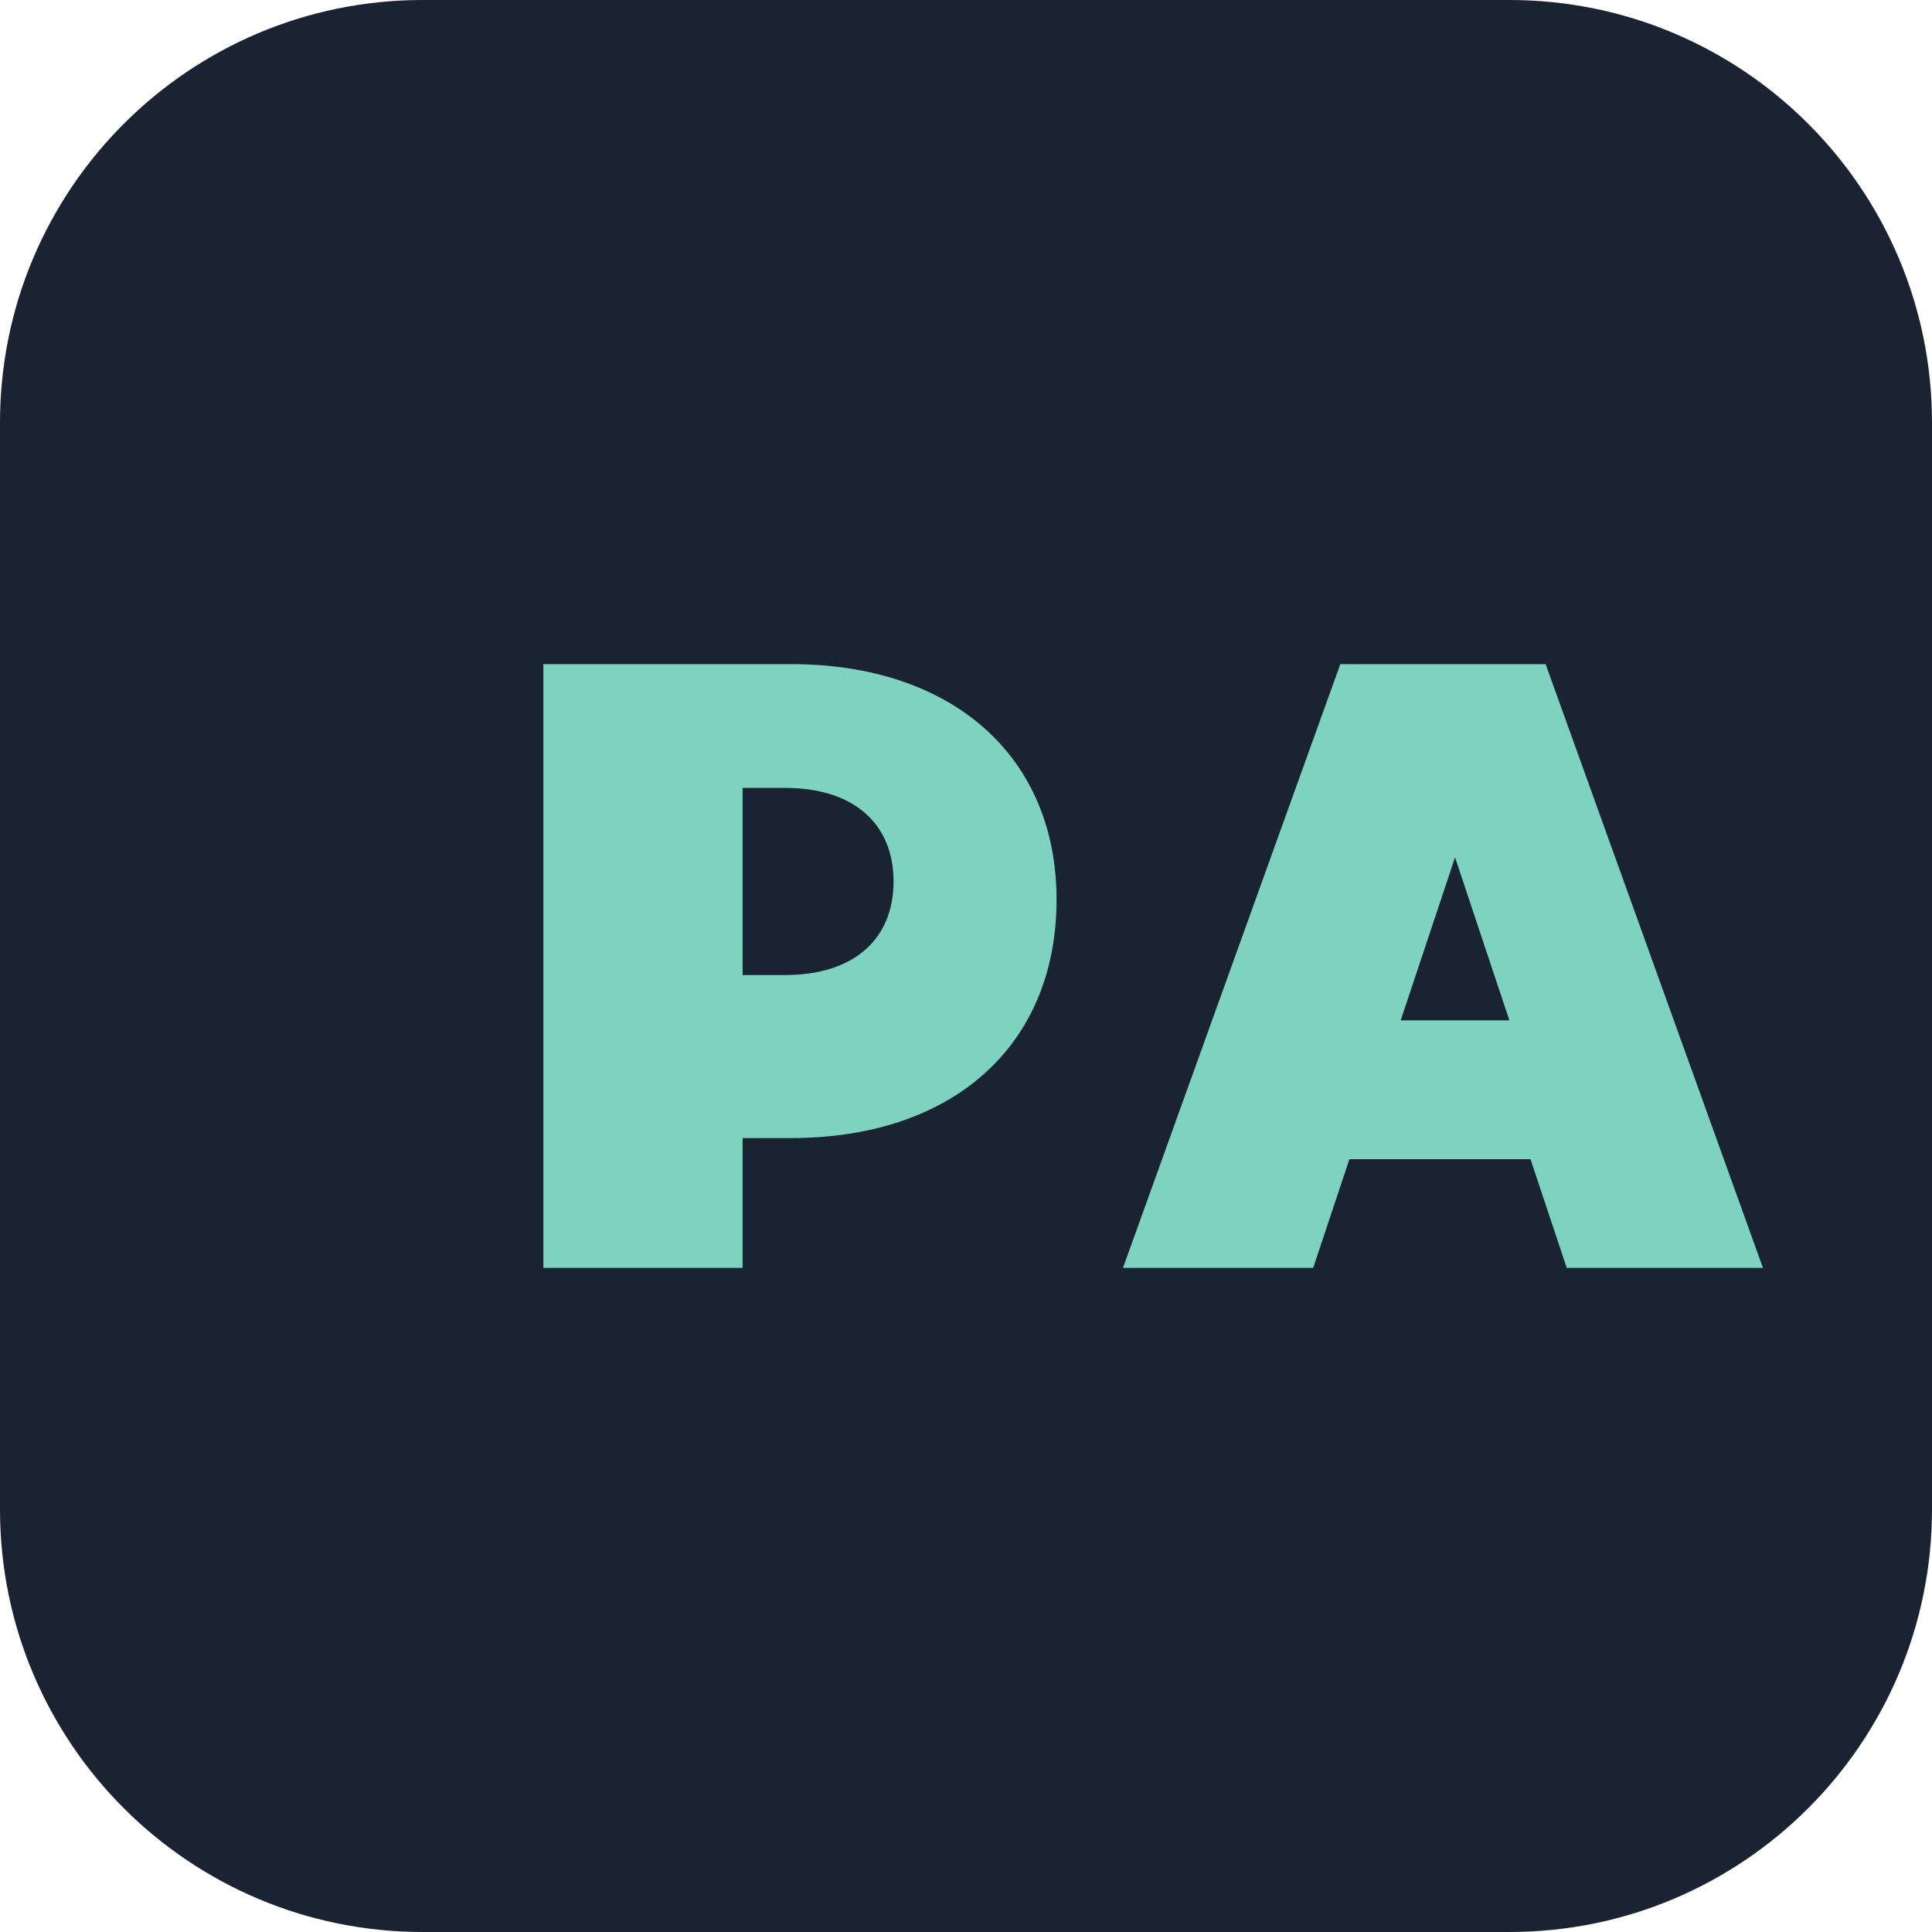
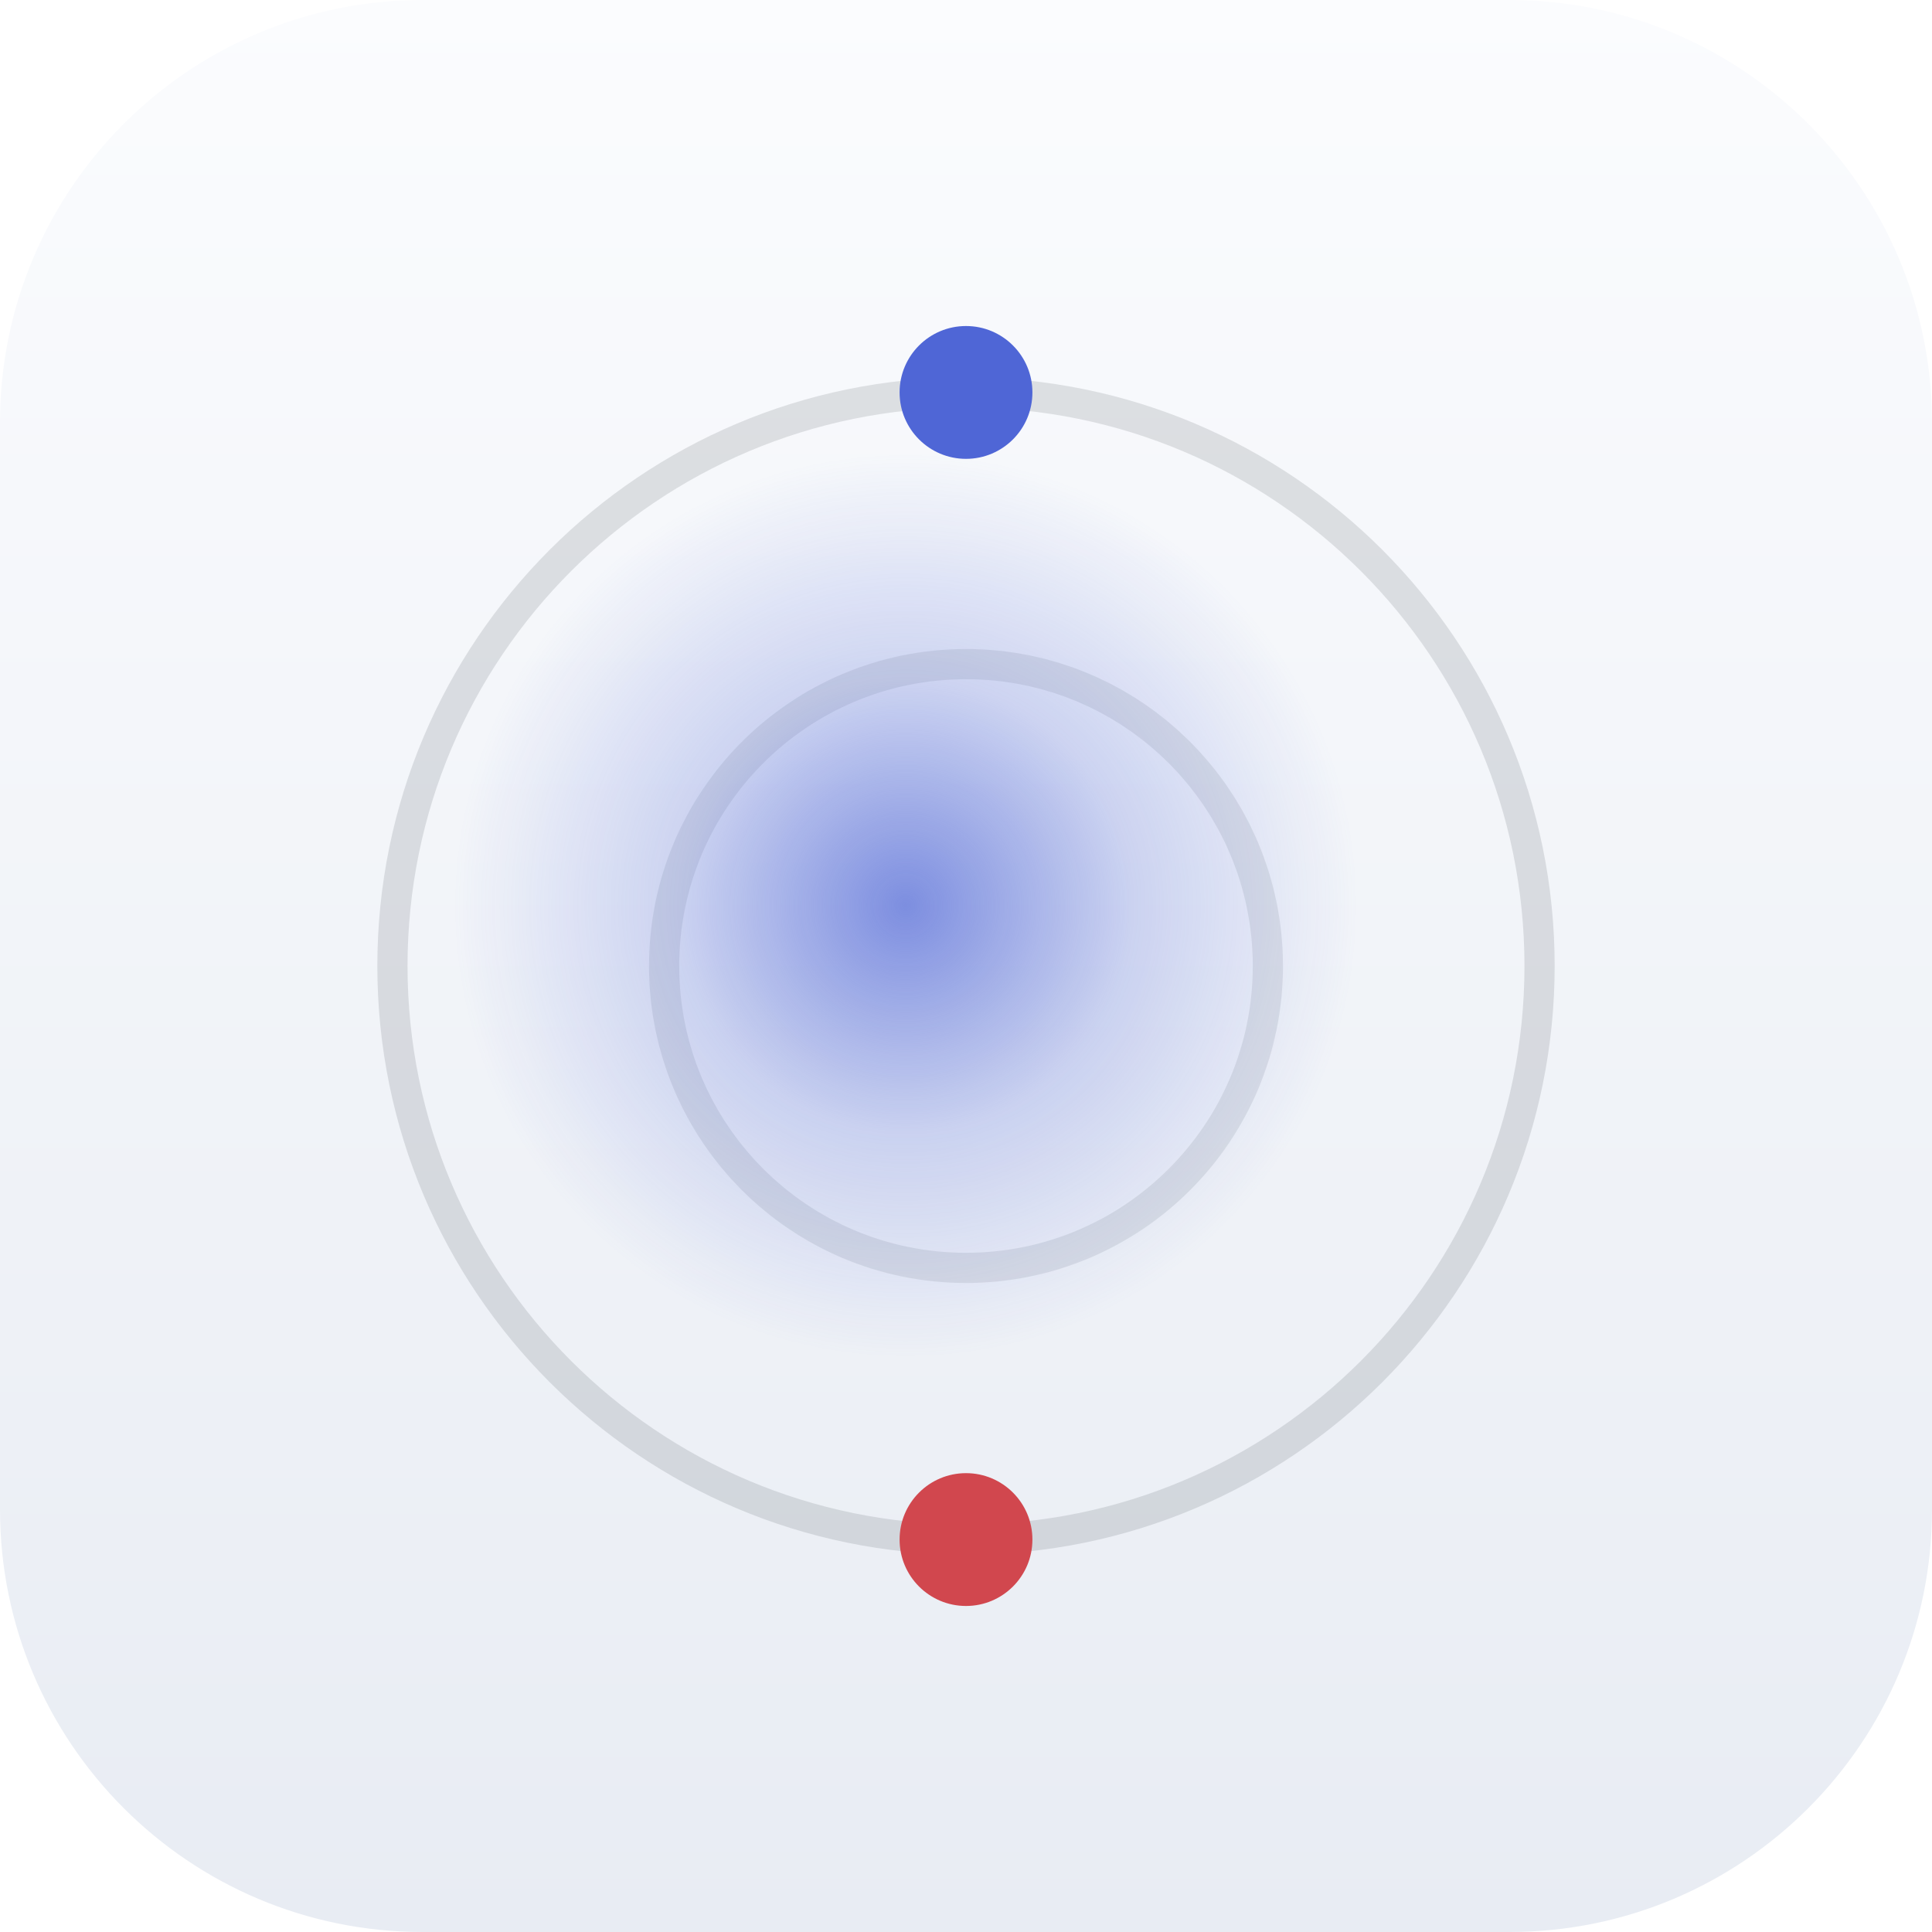
<svg xmlns="http://www.w3.org/2000/svg" viewBox="0 0 64 64" fill="none">
-   <rect width="64" height="64" rx="14" fill="#1a2332" />
-   <path d="M18 42V22h8.2c5.4 0 8.8 3.1 8.8 7.8 0 4.8-3.4 7.9-8.8 7.9H24.6V42H18zm6.6-9.7h1.4c2.3 0 3.6-1.2 3.6-3.1s-1.3-3.1-3.6-3.1h-1.4v6.2zM37.2 42l7.2-20h6.8l7.2 20h-6.5l-1.2-3.6h-6l-1.2 3.6h-6.3zm9.2-8.2h3.6l-1.8-5.4-1.8 5.4z" fill="#7dd3c0" />
+   <defs>
+     <linearGradient id="paper" x1="0" y1="0" x2="0" y2="1">
+       <stop offset="0" stop-color="#fbfcfe" />
+       <stop offset="1" stop-color="#e8ecf3" />
+     </linearGradient>
+     <radialGradient id="ink-indigo" cx="50%" cy="50%" r="50%">
+       <stop offset="0" stop-color="#4f66d6" stop-opacity="0.72" />
+       <stop offset="0.5" stop-color="#4f66d6" stop-opacity="0.24" />
+       <stop offset="1" stop-color="#4f66d6" stop-opacity="0" />
+     </radialGradient>
+   </defs>
+   <rect width="64" height="64" rx="14" fill="url(#paper)" />
+   <g stroke="#131a24" fill="none">
+     <circle cx="32" cy="32" r="19" stroke-opacity="0.12" stroke-width="1" />
+     <circle cx="32" cy="32" r="10" stroke-opacity="0.09" stroke-width="1" />
+   </g>
+   <circle cx="30" cy="30" r="15" fill="url(#ink-indigo)" />
+   <circle cx="32" cy="13" r="2.2" fill="#4f66d6" />
+   <circle cx="32" cy="51" r="2.2" fill="#d1474e" />
</svg>
